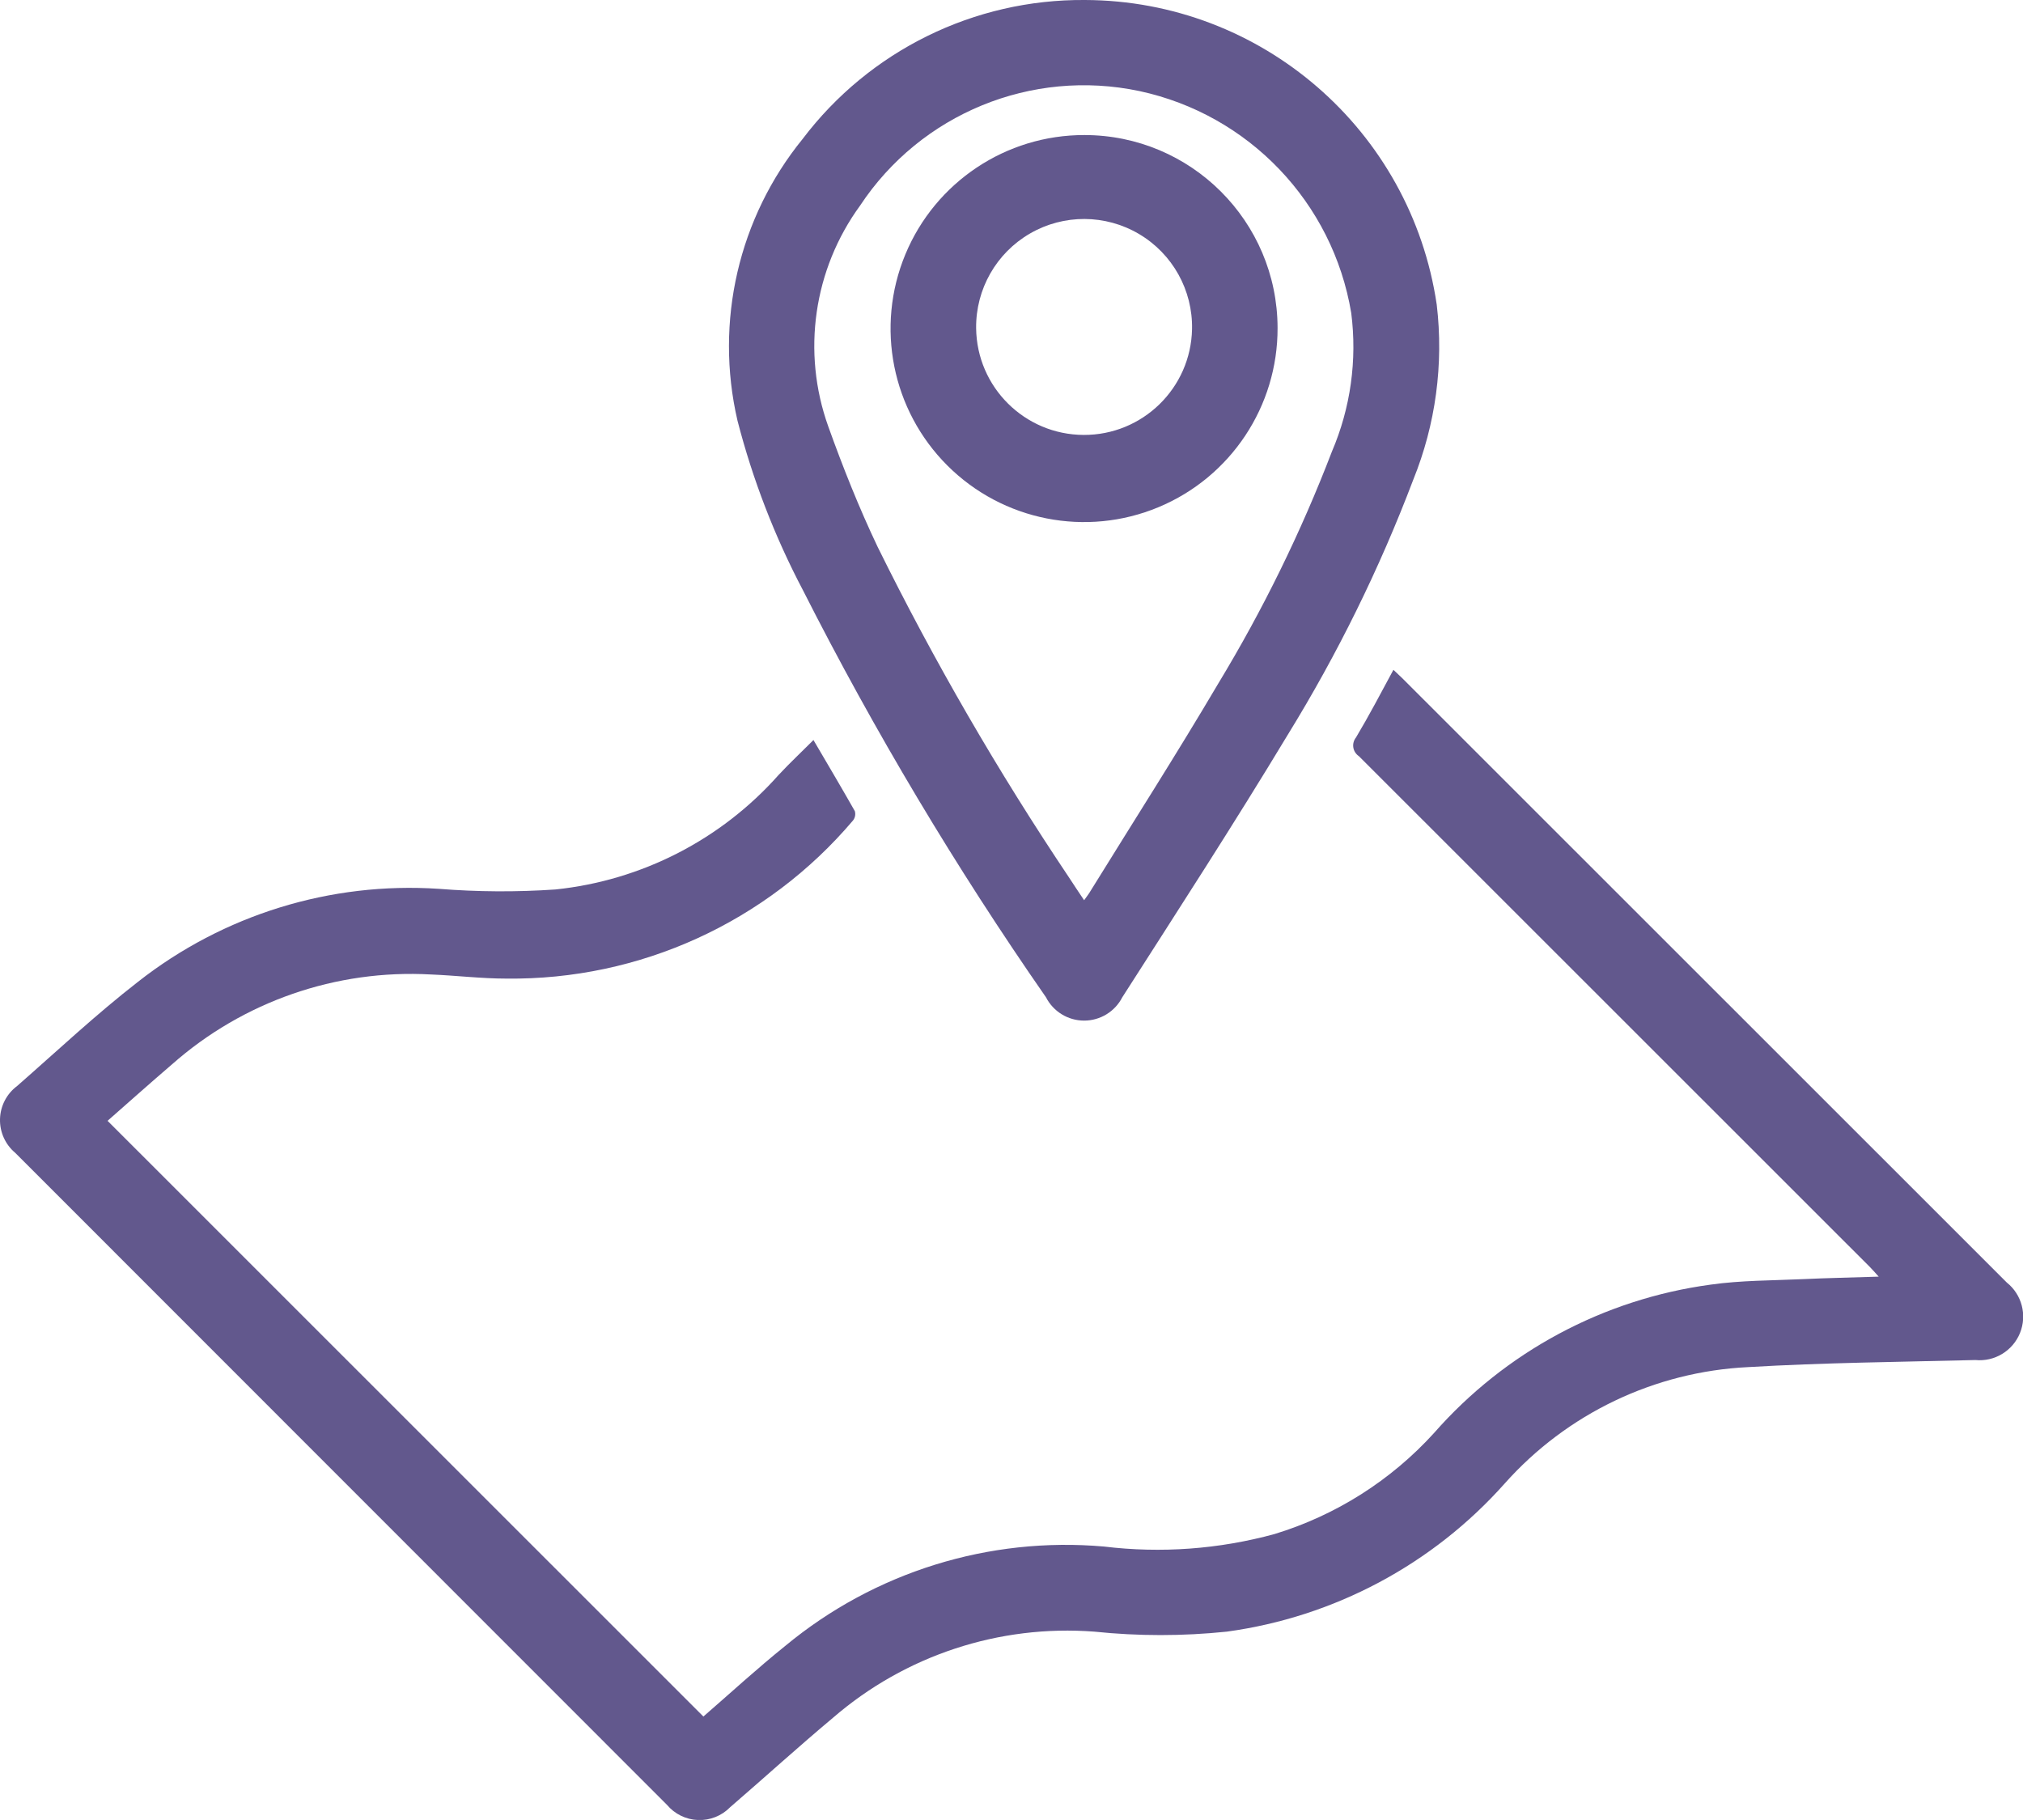
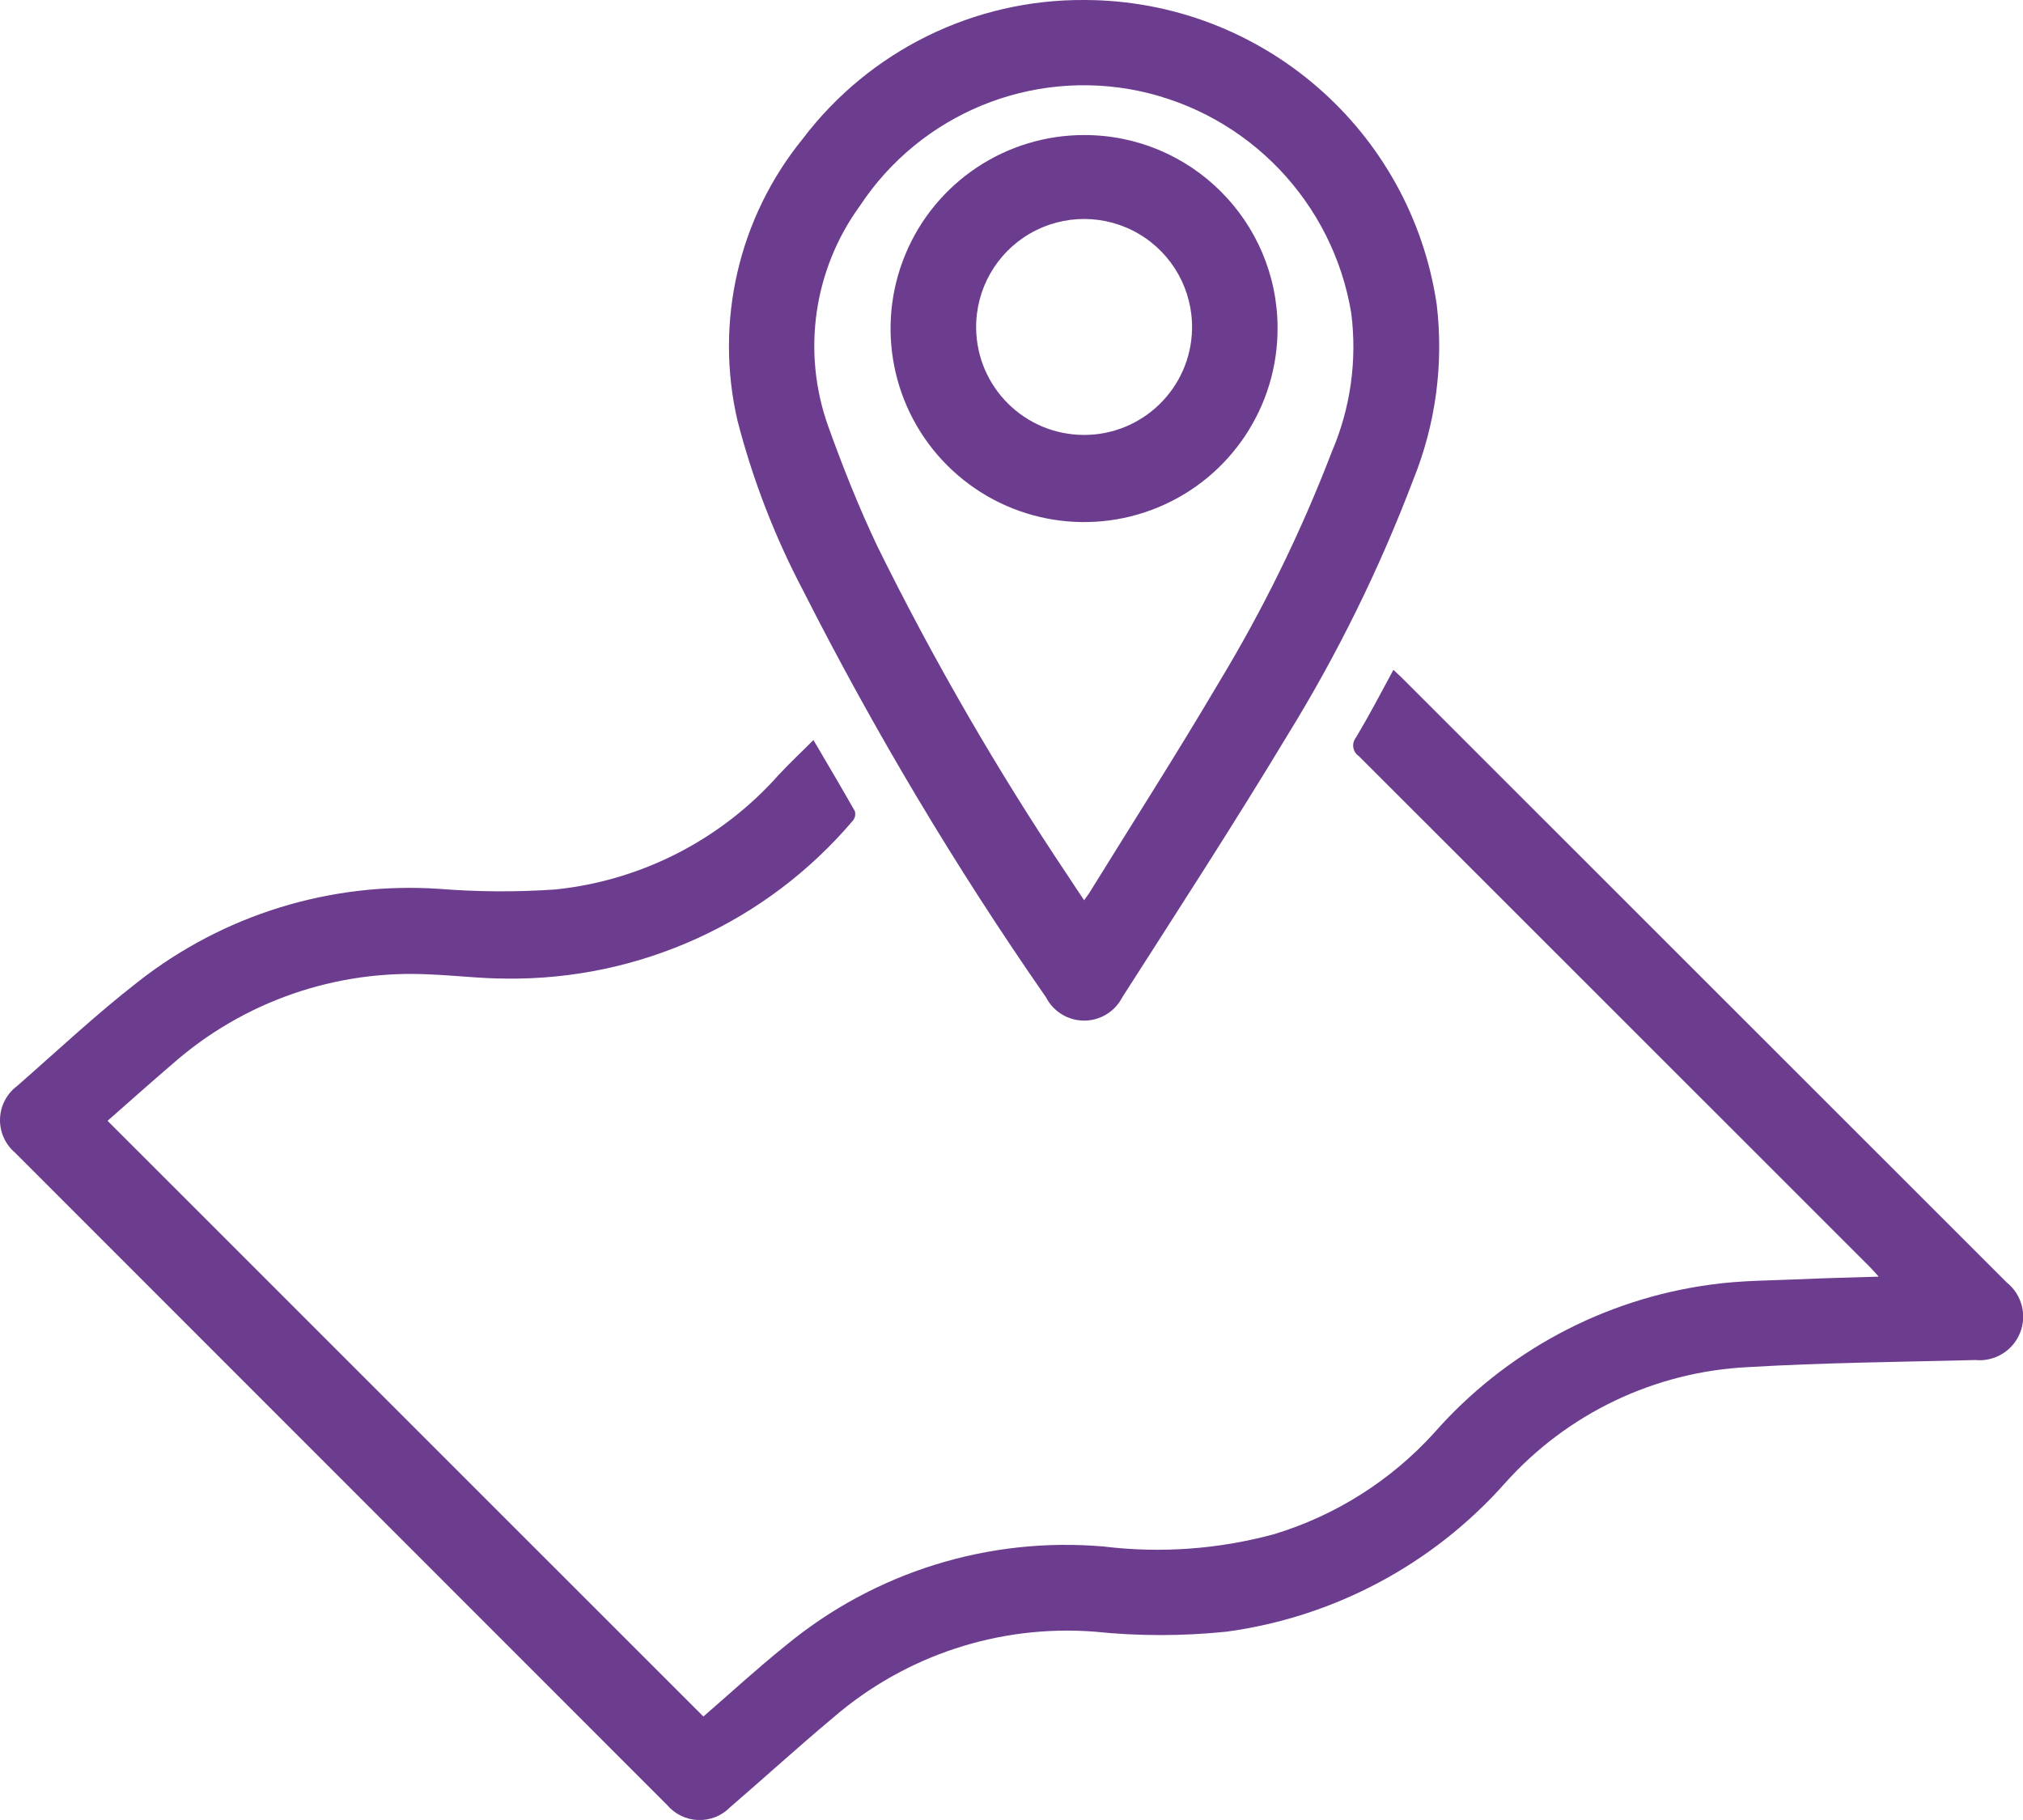
<svg xmlns="http://www.w3.org/2000/svg" data-name="Group 252" width="64.924" height="58.404" viewBox="0 0 64.924 58.404">
  <defs>
    <clipPath id="l087ls5f0a">
-       <path data-name="Rectangle 292" style="fill:#62588d" d="M0 0h64.924v58.404H0z" />
+       <path data-name="Rectangle 292" style="fill:#6c3d8e" d="M0 0h64.924v58.404H0z" />
    </clipPath>
  </defs>
  <g data-name="Group 251" style="clip-path:url(#l087ls5f0a)">
-     <path data-name="Path 316" d="M26.106 107.623c.461.785.9 1.528 1.328 2.281a.333.333 0 0 1-.058.3 14.355 14.355 0 0 1-11.132 5.075c-.8 0-1.61-.1-2.415-.132a11.574 11.574 0 0 0-8.311 2.886c-.7.6-1.394 1.22-2.066 1.81l19.122 19.117c.853-.739 1.721-1.539 2.639-2.276a14.1 14.1 0 0 1 10.217-3.179 14.251 14.251 0 0 0 5.47-.4 11.411 11.411 0 0 0 5.123-3.244A14.37 14.37 0 0 1 54.9 125.1c.973-.138 1.968-.131 2.953-.176.788-.037 1.577-.052 2.44-.08-.129-.141-.2-.229-.283-.31q-8.2-8.2-16.4-16.394a.41.41 0 0 1-.091-.6c.418-.7.8-1.428 1.2-2.17.106.1.2.187.294.279q9.694 9.693 19.39 19.383a1.4 1.4 0 0 1-1.008 2.488c-2.431.061-4.865.084-7.292.227a11.185 11.185 0 0 0-7.811 3.733 14.578 14.578 0 0 1-8.919 4.756 20.553 20.553 0 0 1-4.253 0A11.488 11.488 0 0 0 26.733 139c-1.116.935-2.194 1.916-3.3 2.87a1.369 1.369 0 0 1-2.028-.076Q10.949 131.332.49 120.872a1.369 1.369 0 0 1 .059-2.146c1.286-1.126 2.535-2.3 3.884-3.347a14.113 14.113 0 0 1 9.646-2.981 25.236 25.236 0 0 0 3.745.021 11.11 11.11 0 0 0 7.16-3.671c.352-.377.728-.731 1.122-1.124" transform="translate(0 -83.875)" style="fill:#62588d" />
-     <path data-name="Path 317" d="M126.081 0a11.447 11.447 0 0 1 11.291 9.776 11.4 11.4 0 0 1-.755 5.623 48.163 48.163 0 0 1-4.025 8.179c-1.714 2.842-3.521 5.629-5.311 8.425a1.376 1.376 0 0 1-2.45 0 110.11 110.11 0 0 1-7.8-13.064 25.207 25.207 0 0 1-2.1-5.441 10.545 10.545 0 0 1 2.091-9.039A11.25 11.25 0 0 1 126.081 0m-.025 28.889c.094-.133.154-.208.2-.289 1.373-2.22 2.78-4.42 4.106-6.667a46.482 46.482 0 0 0 3.646-7.442 8.542 8.542 0 0 0 .62-4.447 8.753 8.753 0 0 0-6.8-7.122 8.61 8.61 0 0 0-8.964 3.678 7.647 7.647 0 0 0-1.021 7.081c.47 1.31.987 2.611 1.585 3.867a92.654 92.654 0 0 0 6.143 10.611c.15.23.3.457.485.731" transform="translate(-91.263)" style="fill:#62588d" />
-     <path data-name="Path 318" d="M152.55 27.435a6.21 6.21 0 1 1-6.2-6.187 6.2 6.2 0 0 1 6.2 6.187m-2.745.044a3.465 3.465 0 1 0-6.929-.032 3.465 3.465 0 0 0 6.929.032" transform="translate(-111.549 -16.914)" style="fill:#62588d" />
+     <path data-name="Path 316" d="M26.106 107.623c.461.785.9 1.528 1.328 2.281a.333.333 0 0 1-.058.3 14.355 14.355 0 0 1-11.132 5.075c-.8 0-1.61-.1-2.415-.132a11.574 11.574 0 0 0-8.311 2.886c-.7.6-1.394 1.22-2.066 1.81l19.122 19.117c.853-.739 1.721-1.539 2.639-2.276a14.1 14.1 0 0 1 10.217-3.179 14.251 14.251 0 0 0 5.47-.4 11.411 11.411 0 0 0 5.123-3.244A14.37 14.37 0 0 1 54.9 125.1c.973-.138 1.968-.131 2.953-.176.788-.037 1.577-.052 2.44-.08-.129-.141-.2-.229-.283-.31q-8.2-8.2-16.4-16.394a.41.41 0 0 1-.091-.6c.418-.7.8-1.428 1.2-2.17.106.1.2.187.294.279q9.694 9.693 19.39 19.383a1.4 1.4 0 0 1-1.008 2.488c-2.431.061-4.865.084-7.292.227a11.185 11.185 0 0 0-7.811 3.733 14.578 14.578 0 0 1-8.919 4.756 20.553 20.553 0 0 1-4.253 0A11.488 11.488 0 0 0 26.733 139c-1.116.935-2.194 1.916-3.3 2.87a1.369 1.369 0 0 1-2.028-.076Q10.949 131.332.49 120.872a1.369 1.369 0 0 1 .059-2.146c1.286-1.126 2.535-2.3 3.884-3.347a14.113 14.113 0 0 1 9.646-2.981 25.236 25.236 0 0 0 3.745.021 11.11 11.11 0 0 0 7.16-3.671c.352-.377.728-.731 1.122-1.124" transform="translate(0 -83.875)" style="fill:#6c3d8e" />
+     <path data-name="Path 317" d="M126.081 0a11.447 11.447 0 0 1 11.291 9.776 11.4 11.4 0 0 1-.755 5.623 48.163 48.163 0 0 1-4.025 8.179c-1.714 2.842-3.521 5.629-5.311 8.425a1.376 1.376 0 0 1-2.45 0 110.11 110.11 0 0 1-7.8-13.064 25.207 25.207 0 0 1-2.1-5.441 10.545 10.545 0 0 1 2.091-9.039A11.25 11.25 0 0 1 126.081 0m-.025 28.889c.094-.133.154-.208.2-.289 1.373-2.22 2.78-4.42 4.106-6.667a46.482 46.482 0 0 0 3.646-7.442 8.542 8.542 0 0 0 .62-4.447 8.753 8.753 0 0 0-6.8-7.122 8.61 8.61 0 0 0-8.964 3.678 7.647 7.647 0 0 0-1.021 7.081c.47 1.31.987 2.611 1.585 3.867a92.654 92.654 0 0 0 6.143 10.611c.15.23.3.457.485.731" transform="translate(-91.263)" style="fill:#6c3d8e" />
+     <path data-name="Path 318" d="M152.55 27.435a6.21 6.21 0 1 1-6.2-6.187 6.2 6.2 0 0 1 6.2 6.187m-2.745.044a3.465 3.465 0 1 0-6.929-.032 3.465 3.465 0 0 0 6.929.032" transform="translate(-111.549 -16.914)" style="fill:#6c3d8e" />
  </g>
</svg>
